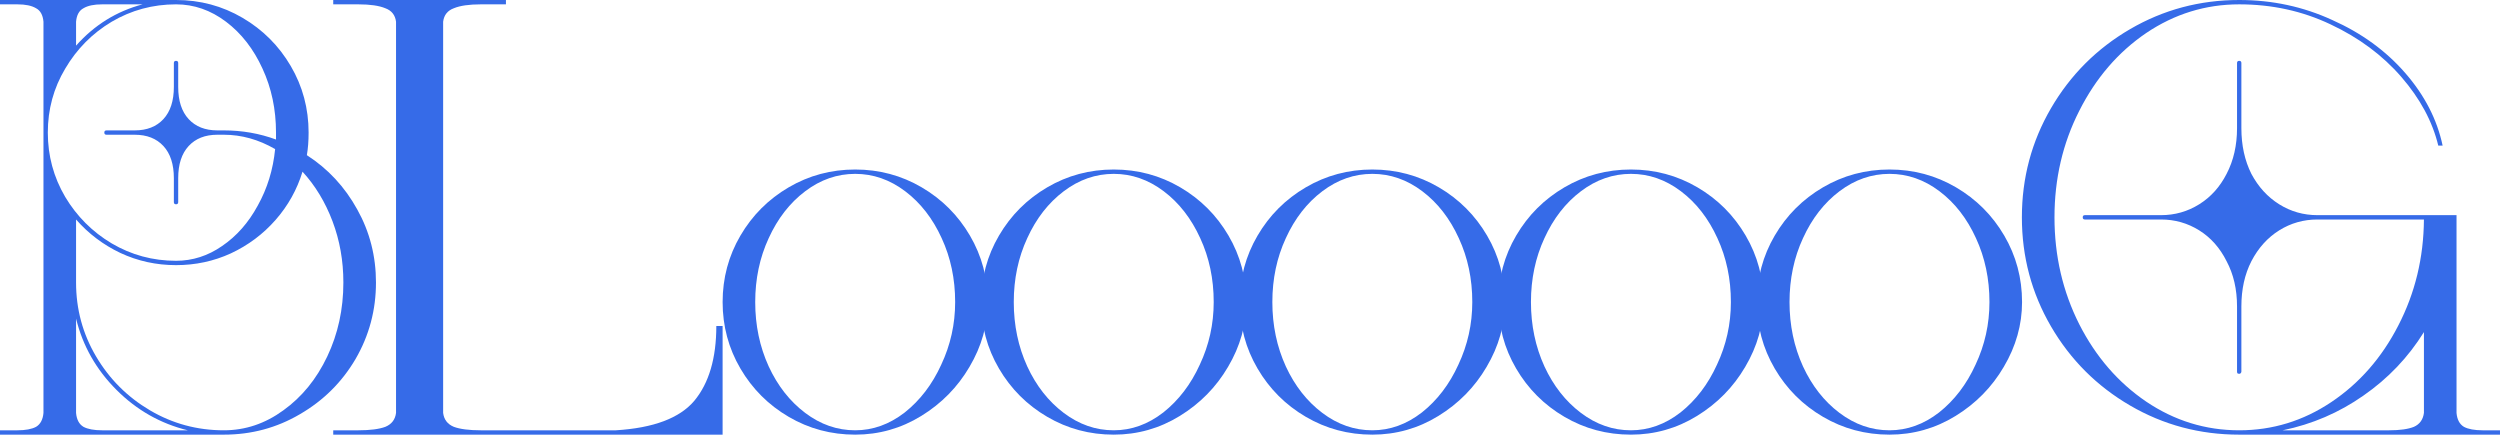
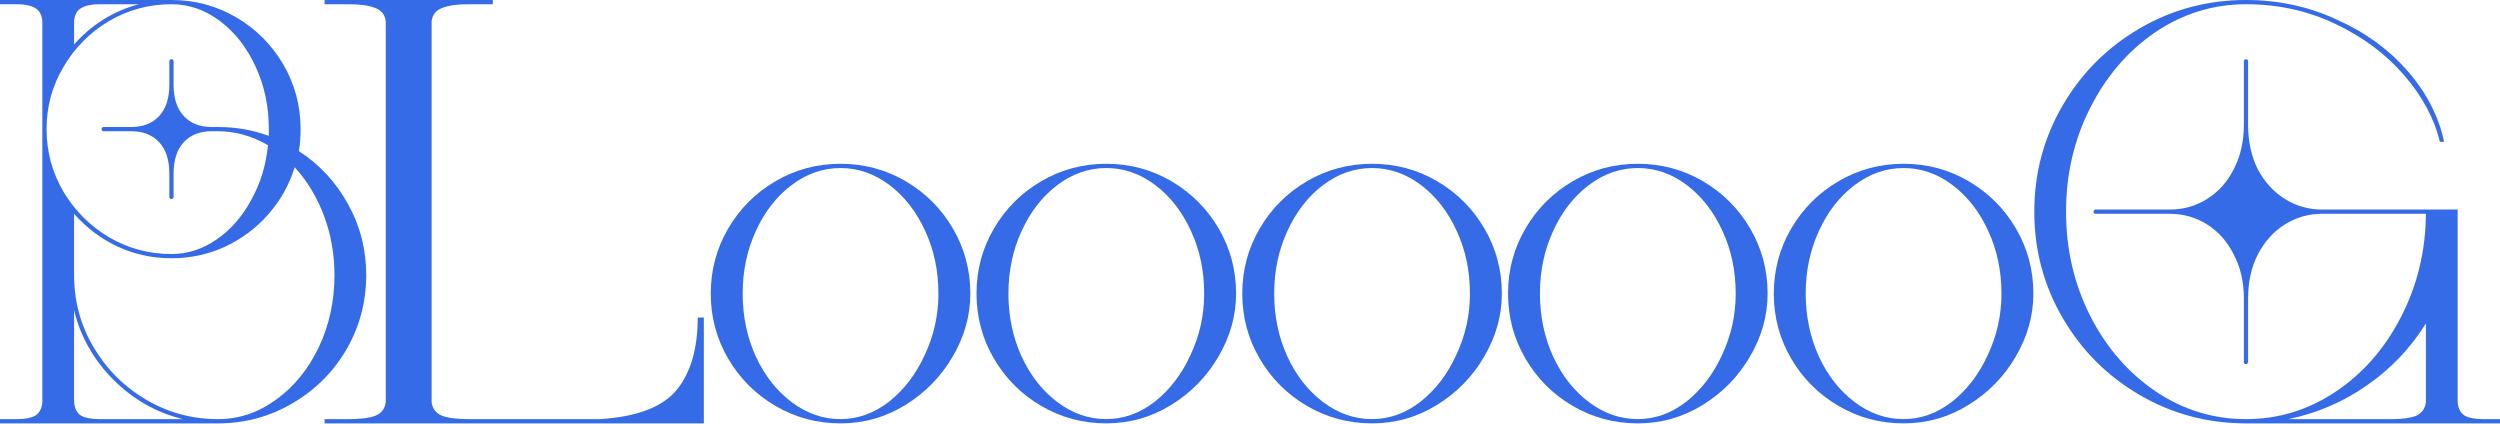
- <svg xmlns="http://www.w3.org/2000/svg" width="788" height="137" viewBox="0 0 788 137" fill="none">
-   <path d="M774.298 130.151C774.481 132.252 775.257 133.713 776.627 134.535C777.997 135.266 779.961 135.631 782.518 135.631H787.998V137.001H705.798C693.376 137.001 681.914 133.942 671.41 127.822C660.907 121.703 652.595 113.391 646.476 102.888C640.357 92.385 637.297 80.922 637.297 68.501C637.297 56.079 640.357 44.617 646.476 34.113C652.595 23.61 660.907 15.299 671.41 9.179C681.914 3.06 693.376 0 705.798 0C716.21 0 725.982 2.101 735.116 6.302C744.341 10.412 752.013 15.983 758.132 23.016C764.251 30.049 768.179 37.675 769.914 45.895H768.544C766.717 38.315 762.836 31.099 756.899 24.249C750.962 17.399 743.519 11.873 734.568 7.672C725.708 3.471 716.118 1.37 705.798 1.37C695.203 1.37 685.43 4.384 676.479 10.412C667.62 16.44 660.587 24.615 655.381 34.935C650.175 45.165 647.572 56.353 647.572 68.501C647.572 80.648 650.175 91.882 655.381 102.203C660.587 112.432 667.62 120.561 676.479 126.589C685.43 132.617 695.203 135.631 705.798 135.631C716.301 135.631 725.982 132.663 734.842 126.726C743.701 120.789 750.734 112.752 755.94 102.614C761.237 92.385 763.932 81.242 764.023 69.186H730.458C726.074 69.186 722.055 70.327 718.402 72.611C714.748 74.894 711.826 78.136 709.634 82.338C707.533 86.448 706.483 91.197 706.483 96.586V117.136C706.483 117.319 706.391 117.501 706.209 117.684C706.117 117.775 705.98 117.821 705.798 117.821C705.615 117.821 705.432 117.775 705.249 117.684C705.158 117.501 705.112 117.319 705.112 117.136V96.586C705.112 91.197 704.016 86.448 701.824 82.338C699.724 78.136 696.847 74.894 693.193 72.611C689.54 70.327 685.521 69.186 681.137 69.186H657.162C656.705 69.186 656.477 68.957 656.477 68.501C656.477 68.044 656.705 67.816 657.162 67.816H681.137C685.521 67.816 689.54 66.674 693.193 64.391C696.847 62.107 699.724 58.911 701.824 54.8C704.016 50.599 705.112 45.804 705.112 40.415V19.865C705.112 19.409 705.341 19.18 705.798 19.18C706.254 19.18 706.483 19.409 706.483 19.865V40.415C706.483 45.804 707.533 50.599 709.634 54.8C711.826 58.911 714.748 62.107 718.402 64.391C722.055 66.674 726.074 67.816 730.458 67.816H774.298V130.151ZM753.063 135.631C756.442 135.631 759.045 135.266 760.872 134.535C762.699 133.713 763.749 132.252 764.023 130.151V104.669C759.091 112.615 752.743 119.282 744.98 124.671C737.308 130.06 728.814 133.713 719.498 135.631H753.063Z" fill="#366BE8" />
-   <path d="M595.567 53.43C603.147 53.43 610.134 55.302 616.528 59.047C622.921 62.791 627.99 67.861 631.735 74.254C635.48 80.647 637.352 87.634 637.352 95.215C637.352 102.339 635.434 109.144 631.598 115.628C627.853 122.022 622.784 127.182 616.391 131.109C609.997 135.037 603.056 137 595.567 137C587.986 137 580.999 135.128 574.605 131.383C568.212 127.639 563.143 122.57 559.398 116.176C555.654 109.783 553.781 102.796 553.781 95.215C553.781 87.634 555.654 80.647 559.398 74.254C563.143 67.861 568.212 62.791 574.605 59.047C580.999 55.302 587.986 53.43 595.567 53.43ZM595.567 54.8C589.904 54.8 584.652 56.626 579.811 60.28C574.971 63.933 571.135 68.865 568.303 75.076C565.472 81.195 564.056 87.908 564.056 95.215C564.056 102.522 565.472 109.281 568.303 115.491C571.135 121.611 574.971 126.497 579.811 130.15C584.652 133.804 589.904 135.63 595.567 135.63C601.138 135.63 606.344 133.758 611.185 130.013C616.025 126.177 619.862 121.154 622.693 114.943C625.616 108.733 627.077 102.156 627.077 95.215C627.077 87.908 625.661 81.195 622.83 75.076C619.999 68.865 616.163 63.933 611.322 60.28C606.481 56.626 601.229 54.8 595.567 54.8Z" fill="#366BE8" />
-   <path d="M514.067 53.43C521.647 53.43 528.634 55.302 535.028 59.047C541.421 62.791 546.49 67.861 550.235 74.254C553.98 80.647 555.852 87.634 555.852 95.215C555.852 102.339 553.934 109.144 550.098 115.628C546.353 122.022 541.284 127.182 534.891 131.109C528.497 135.037 521.556 137 514.067 137C506.486 137 499.499 135.128 493.105 131.383C486.712 127.639 481.643 122.57 477.898 116.176C474.154 109.783 472.281 102.796 472.281 95.215C472.281 87.634 474.154 80.647 477.898 74.254C481.643 67.861 486.712 62.791 493.105 59.047C499.499 55.302 506.486 53.43 514.067 53.43ZM514.067 54.8C508.404 54.8 503.152 56.626 498.311 60.28C493.471 63.933 489.635 68.865 486.803 75.076C483.972 81.195 482.556 87.908 482.556 95.215C482.556 102.522 483.972 109.281 486.803 115.491C489.635 121.611 493.471 126.497 498.311 130.15C503.152 133.804 508.404 135.63 514.067 135.63C519.638 135.63 524.844 133.758 529.685 130.013C534.525 126.177 538.362 121.154 541.193 114.943C544.116 108.733 545.577 102.156 545.577 95.215C545.577 87.908 544.161 81.195 541.33 75.076C538.499 68.865 534.663 63.933 529.822 60.28C524.981 56.626 519.729 54.8 514.067 54.8Z" fill="#366BE8" />
-   <path d="M432.555 53.43C440.136 53.43 447.123 55.302 453.516 59.047C459.91 62.791 464.979 67.861 468.723 74.254C472.468 80.647 474.34 87.634 474.34 95.215C474.34 102.339 472.422 109.144 468.586 115.628C464.842 122.022 459.773 127.182 453.379 131.109C446.986 135.037 440.044 137 432.555 137C424.974 137 417.987 135.128 411.594 131.383C405.2 127.639 400.131 122.57 396.387 116.176C392.642 109.783 390.77 102.796 390.77 95.215C390.77 87.634 392.642 80.647 396.387 74.254C400.131 67.861 405.2 62.791 411.594 59.047C417.987 55.302 424.974 53.43 432.555 53.43ZM432.555 54.8C426.892 54.8 421.64 56.626 416.8 60.28C411.959 63.933 408.123 68.865 405.292 75.076C402.46 81.195 401.045 87.908 401.045 95.215C401.045 102.522 402.46 109.281 405.292 115.491C408.123 121.611 411.959 126.497 416.8 130.15C421.64 133.804 426.892 135.63 432.555 135.63C438.126 135.63 443.332 133.758 448.173 130.013C453.014 126.177 456.85 121.154 459.681 114.943C462.604 108.733 464.065 102.156 464.065 95.215C464.065 87.908 462.65 81.195 459.818 75.076C456.987 68.865 453.151 63.933 448.31 60.28C443.469 56.626 438.218 54.8 432.555 54.8Z" fill="#366BE8" />
-   <path d="M351.051 53.43C358.632 53.43 365.619 55.302 372.012 59.047C378.406 62.791 383.475 67.861 387.219 74.254C390.964 80.647 392.836 87.634 392.836 95.215C392.836 102.339 390.918 109.144 387.082 115.628C383.338 122.022 378.269 127.182 371.875 131.109C365.482 135.037 358.54 137 351.051 137C343.47 137 336.483 135.128 330.09 131.383C323.696 127.639 318.627 122.57 314.883 116.176C311.138 109.783 309.266 102.796 309.266 95.215C309.266 87.634 311.138 80.647 314.883 74.254C318.627 67.861 323.696 62.791 330.09 59.047C336.483 55.302 343.47 53.43 351.051 53.43ZM351.051 54.8C345.388 54.8 340.137 56.626 335.296 60.28C330.455 63.933 326.619 68.865 323.788 75.076C320.956 81.195 319.541 87.908 319.541 95.215C319.541 102.522 320.956 109.281 323.788 115.491C326.619 121.611 330.455 126.497 335.296 130.15C340.137 133.804 345.388 135.63 351.051 135.63C356.622 135.63 361.828 133.758 366.669 130.013C371.51 126.177 375.346 121.154 378.177 114.943C381.1 108.733 382.561 102.156 382.561 95.215C382.561 87.908 381.146 81.195 378.314 75.076C375.483 68.865 371.647 63.933 366.806 60.28C361.965 56.626 356.714 54.8 351.051 54.8Z" fill="#366BE8" />
-   <path d="M269.555 53.43C277.136 53.43 284.123 55.302 290.516 59.047C296.91 62.791 301.979 67.861 305.723 74.254C309.468 80.647 311.34 87.634 311.34 95.215C311.34 102.339 309.422 109.144 305.586 115.628C301.842 122.022 296.773 127.182 290.379 131.109C283.986 135.037 277.044 137 269.555 137C261.974 137 254.987 135.128 248.594 131.383C242.2 127.639 237.131 122.57 233.387 116.176C229.642 109.783 227.77 102.796 227.77 95.215C227.77 87.634 229.642 80.647 233.387 74.254C237.131 67.861 242.2 62.791 248.594 59.047C254.987 55.302 261.974 53.43 269.555 53.43ZM269.555 54.8C263.892 54.8 258.64 56.626 253.8 60.28C248.959 63.933 245.123 68.865 242.292 75.076C239.46 81.195 238.045 87.908 238.045 95.215C238.045 102.522 239.46 109.281 242.292 115.491C245.123 121.611 248.959 126.497 253.8 130.15C258.64 133.804 263.892 135.63 269.555 135.63C275.126 135.63 280.332 133.758 285.173 130.013C290.014 126.177 293.85 121.154 296.681 114.943C299.604 108.733 301.065 102.156 301.065 95.215C301.065 87.908 299.65 81.195 296.818 75.076C293.987 68.865 290.151 63.933 285.31 60.28C280.469 56.626 275.218 54.8 269.555 54.8Z" fill="#366BE8" />
-   <path d="M105.035 135.631H112.953C116.648 135.631 119.486 135.266 121.465 134.535C123.445 133.713 124.566 132.252 124.83 130.151V6.85C124.566 4.749 123.445 3.334 121.465 2.603C119.486 1.781 116.648 1.37 112.953 1.37H105.035V0H159.472V1.37H151.554C147.859 1.37 145.021 1.781 143.042 2.603C141.062 3.334 139.941 4.749 139.677 6.85V130.151C139.941 132.252 141.062 133.713 143.042 134.535C145.021 135.266 147.859 135.631 151.554 135.631H194.114C205.991 134.901 214.239 131.795 218.858 126.315C223.477 120.744 225.786 112.889 225.786 102.751H227.765V137.001H105.035V135.631Z" fill="#366BE8" />
+ <svg xmlns="http://www.w3.org/2000/svg" width="809" height="137" viewBox="0 0 809 137" fill="none">
+   <path d="M795.3 130.151C795.483 132.252 796.259 133.713 797.629 134.535C798.999 135.266 800.963 135.631 803.52 135.631H809V137.001H726.799C714.378 137.001 702.916 133.942 692.412 127.822C681.909 121.703 673.597 113.391 667.478 102.888C661.359 92.385 658.299 80.922 658.299 68.501C658.299 56.079 661.359 44.617 667.478 34.113C673.597 23.61 681.909 15.299 692.412 9.179C702.916 3.06 714.378 0 726.799 0C737.212 0 746.984 2.101 756.118 6.302C765.342 10.412 773.015 15.983 779.134 23.016C785.253 30.049 789.181 37.675 790.916 45.895H789.546C787.719 38.315 783.838 31.099 777.901 24.249C771.964 17.399 764.52 11.873 755.57 7.672C746.71 3.471 737.12 1.37 726.799 1.37C716.205 1.37 706.432 4.384 697.481 10.412C688.622 16.44 681.589 24.615 676.383 34.935C671.177 45.165 668.574 56.353 668.574 68.501C668.574 80.648 671.177 91.882 676.383 102.203C681.589 112.432 688.622 120.561 697.481 126.589C706.432 132.617 716.205 135.631 726.799 135.631C737.303 135.631 746.984 132.663 755.844 126.726C764.703 120.789 771.736 112.752 776.942 102.614C782.239 92.385 784.934 81.242 785.025 69.186H751.46C747.076 69.186 743.057 70.327 739.404 72.611C735.75 74.894 732.828 78.136 730.635 82.338C728.535 86.448 727.484 91.197 727.484 96.586V117.136C727.484 117.319 727.393 117.501 727.21 117.684C727.119 117.775 726.982 117.821 726.799 117.821C726.617 117.821 726.434 117.775 726.251 117.684C726.16 117.501 726.114 117.319 726.114 117.136V96.586C726.114 91.197 725.018 86.448 722.826 82.338C720.726 78.136 717.849 74.894 714.195 72.611C710.542 70.327 706.523 69.186 702.139 69.186H678.164C677.707 69.186 677.479 68.957 677.479 68.501C677.479 68.044 677.707 67.816 678.164 67.816H702.139C706.523 67.816 710.542 66.674 714.195 64.391C717.849 62.107 720.726 58.911 722.826 54.8C725.018 50.599 726.114 45.804 726.114 40.415V19.865C726.114 19.409 726.343 19.18 726.799 19.18C727.256 19.18 727.484 19.409 727.484 19.865V40.415C727.484 45.804 728.535 50.599 730.635 54.8C732.828 58.911 735.75 62.107 739.404 64.391C743.057 66.674 747.076 67.816 751.46 67.816H795.3V130.151ZM774.065 135.631C777.444 135.631 780.047 135.266 781.874 134.535C783.701 133.713 784.751 132.252 785.025 130.151V104.669C780.093 112.615 773.745 119.282 765.982 124.671C758.31 130.06 749.816 133.713 740.5 135.631H774.065Z" fill="#366BE8" />
+   <path d="M616 53C623.62 53 630.643 54.882 637.069 58.646C643.495 62.41 648.59 67.505 652.354 73.931C656.118 80.357 658 87.38 658 95C658 102.161 656.072 109 652.216 115.518C648.452 121.944 643.357 127.131 636.931 131.079C630.505 135.026 623.528 137 616 137C608.38 137 601.357 135.118 594.931 131.354C588.505 127.59 583.41 122.495 579.646 116.069C575.882 109.643 574 102.62 574 95C574 87.38 575.882 80.357 579.646 73.931C583.41 67.505 588.505 62.41 594.931 58.646C601.357 54.882 608.38 53 616 53ZM616 54.377C610.308 54.377 605.029 56.213 600.164 59.885C595.298 63.557 591.443 68.515 588.597 74.757C585.751 80.908 584.328 87.656 584.328 95C584.328 102.344 585.751 109.138 588.597 115.38C591.443 121.531 595.298 126.443 600.164 130.115C605.029 133.787 610.308 135.623 616 135.623C621.6 135.623 626.833 133.741 631.698 129.977C636.564 126.121 640.42 121.072 643.266 114.83C646.203 108.587 647.672 101.977 647.672 95C647.672 87.656 646.249 80.908 643.403 74.757C640.557 68.515 636.702 63.557 631.836 59.885C626.971 56.213 621.692 54.377 616 54.377Z" fill="#366BE8" />
+   <path d="M530 53C537.62 53 544.643 54.882 551.069 58.646C557.495 62.41 562.59 67.505 566.354 73.931C570.118 80.357 572 87.38 572 95C572 102.161 570.072 109 566.216 115.518C562.452 121.944 557.357 127.131 550.931 131.079C544.505 135.026 537.528 137 530 137C522.38 137 515.357 135.118 508.931 131.354C502.505 127.59 497.41 122.495 493.646 116.069C489.882 109.643 488 102.62 488 95C488 87.38 489.882 80.357 493.646 73.931C497.41 67.505 502.505 62.41 508.931 58.646C515.357 54.882 522.38 53 530 53ZM530 54.377C524.308 54.377 519.029 56.213 514.164 59.885C509.298 63.557 505.443 68.515 502.597 74.757C499.751 80.908 498.328 87.656 498.328 95C498.328 102.344 499.751 109.138 502.597 115.38C505.443 121.531 509.298 126.443 514.164 130.115C519.029 133.787 524.308 135.623 530 135.623C535.6 135.623 540.833 133.741 545.698 129.977C550.564 126.121 554.42 121.072 557.266 114.83C560.203 108.587 561.672 101.977 561.672 95C561.672 87.656 560.249 80.908 557.403 74.757C554.557 68.515 550.702 63.557 545.836 59.885C540.971 56.213 535.692 54.377 530 54.377Z" fill="#366BE8" />
+   <path d="M444 53C451.62 53 458.643 54.882 465.069 58.646C471.495 62.41 476.59 67.505 480.354 73.931C484.118 80.357 486 87.38 486 95C486 102.161 484.072 109 480.216 115.518C476.452 121.944 471.357 127.131 464.931 131.079C458.505 135.026 451.528 137 444 137C436.38 137 429.357 135.118 422.931 131.354C416.505 127.59 411.41 122.495 407.646 116.069C403.882 109.643 402 102.62 402 95C402 87.38 403.882 80.357 407.646 73.931C411.41 67.505 416.505 62.41 422.931 58.646C429.357 54.882 436.38 53 444 53ZM444 54.377C438.308 54.377 433.03 56.213 428.164 59.885C423.298 63.557 419.443 68.515 416.597 74.757C413.751 80.908 412.328 87.656 412.328 95C412.328 102.344 413.751 109.138 416.597 115.38C419.443 121.531 423.298 126.443 428.164 130.115C433.03 133.787 438.308 135.623 444 135.623C449.6 135.623 454.833 133.741 459.698 129.977C464.564 126.121 468.42 121.072 471.266 114.83C474.203 108.587 475.672 101.977 475.672 95C475.672 87.656 474.249 80.908 471.403 74.757C468.557 68.515 464.702 63.557 459.836 59.885C454.97 56.213 449.692 54.377 444 54.377Z" fill="#366BE8" />
+   <path d="M358 53C365.62 53 372.643 54.882 379.069 58.646C385.495 62.41 390.59 67.505 394.354 73.931C398.118 80.357 400 87.38 400 95C400 102.161 398.072 109 394.216 115.518C390.452 121.944 385.357 127.131 378.931 131.079C372.505 135.026 365.528 137 358 137C350.38 137 343.357 135.118 336.931 131.354C330.505 127.59 325.41 122.495 321.646 116.069C317.882 109.643 316 102.62 316 95C316 87.38 317.882 80.357 321.646 73.931C325.41 67.505 330.505 62.41 336.931 58.646C343.357 54.882 350.38 53 358 53ZM358 54.377C352.308 54.377 347.03 56.213 342.164 59.885C337.298 63.557 333.443 68.515 330.597 74.757C327.751 80.908 326.328 87.656 326.328 95C326.328 102.344 327.751 109.138 330.597 115.38C333.443 121.531 337.298 126.443 342.164 130.115C347.03 133.787 352.308 135.623 358 135.623C363.6 135.623 368.833 133.741 373.698 129.977C378.564 126.121 382.42 121.072 385.266 114.83C388.203 108.587 389.672 101.977 389.672 95C389.672 87.656 388.249 80.908 385.403 74.757C382.557 68.515 378.702 63.557 373.836 59.885C368.971 56.213 363.692 54.377 358 54.377Z" fill="#366BE8" />
+   <path d="M272 53C279.62 53 286.643 54.882 293.069 58.646C299.495 62.41 304.59 67.505 308.354 73.931C312.118 80.357 314 87.38 314 95C314 102.161 312.072 109 308.216 115.518C304.452 121.944 299.357 127.131 292.931 131.079C286.505 135.026 279.528 137 272 137C264.38 137 257.357 135.118 250.931 131.354C244.505 127.59 239.41 122.495 235.646 116.069C231.882 109.643 230 102.62 230 95C230 87.38 231.882 80.357 235.646 73.931C239.41 67.505 244.505 62.41 250.931 58.646C257.357 54.882 264.38 53 272 53ZM272 54.377C266.308 54.377 261.03 56.213 256.164 59.885C251.298 63.557 247.443 68.515 244.597 74.757C241.751 80.908 240.328 87.656 240.328 95C240.328 102.344 241.751 109.138 244.597 115.38C247.443 121.531 251.298 126.443 256.164 130.115C261.03 133.787 266.308 135.623 272 135.623C277.6 135.623 282.833 133.741 287.698 129.977C292.564 126.121 296.42 121.072 299.266 114.83C302.203 108.587 303.672 101.977 303.672 95C303.672 87.656 302.249 80.908 299.403 74.757C296.557 68.515 292.702 63.557 287.836 59.885C282.97 56.213 277.692 54.377 272 54.377Z" fill="#366BE8" />
+   <path d="M105.035 135.631H112.953C116.648 135.631 119.485 135.266 121.465 134.535C123.444 133.713 124.566 132.252 124.83 130.151V6.85C124.566 4.749 123.444 3.334 121.465 2.603C119.485 1.781 116.648 1.37 112.953 1.37H105.035V0H159.472V1.37H151.553C147.858 1.37 145.021 1.781 143.041 2.603C141.062 3.334 139.94 4.749 139.676 6.85V130.151C139.94 132.252 141.062 133.713 143.041 134.535C145.021 135.266 147.858 135.631 151.553 135.631H194.113C205.99 134.901 214.238 131.795 218.857 126.315C223.476 120.744 225.785 112.889 225.785 102.751H227.765V137.001H105.035V135.631Z" fill="#366BE8" />
  <path d="M0 137.001V135.631H5.48C8.037 135.631 10.001 135.266 11.371 134.535C12.741 133.713 13.518 132.252 13.7 130.151V6.85C13.518 4.749 12.741 3.334 11.371 2.603C10.001 1.781 8.037 1.37 5.48 1.37H0V0H54.115H55.486C63.066 0 70.053 1.872 76.447 5.617C82.84 9.362 87.909 14.431 91.654 20.824C95.399 27.218 97.271 34.205 97.271 41.785C97.271 44.434 97.088 46.809 96.723 48.91C103.39 53.202 108.688 58.911 112.615 66.035C116.542 73.067 118.506 80.739 118.506 89.051C118.506 97.728 116.36 105.765 112.067 113.163C107.774 120.47 101.929 126.27 94.531 130.562C87.224 134.855 79.232 137.001 70.556 137.001H0ZM55.486 82.201C60.692 82.201 65.532 80.648 70.008 77.543C74.574 74.437 78.319 70.19 81.242 64.802C84.256 59.413 86.082 53.476 86.722 46.991C81.516 43.977 76.127 42.47 70.556 42.47H68.501C64.665 42.47 61.651 43.658 59.459 46.032C57.267 48.407 56.17 51.786 56.17 56.17V63.706C56.17 64.162 55.942 64.391 55.486 64.391C55.029 64.391 54.8 64.162 54.8 63.706V56.17C54.8 51.786 53.705 48.407 51.513 46.032C49.321 43.658 46.306 42.47 42.47 42.47H33.565C33.109 42.47 32.88 42.242 32.88 41.785C32.88 41.329 33.109 41.1 33.565 41.1H42.47C46.306 41.1 49.321 39.913 51.513 37.538C53.705 35.164 54.8 31.784 54.8 27.4V19.865C54.8 19.409 55.029 19.18 55.486 19.18C55.942 19.18 56.17 19.409 56.17 19.865V27.4C56.17 31.784 57.267 35.164 59.459 37.538C61.651 39.913 64.665 41.1 68.501 41.1H70.556C76.31 41.1 81.79 42.059 86.996 43.977V41.785C86.996 34.479 85.58 27.766 82.749 21.646C79.917 15.435 76.081 10.503 71.241 6.85C66.4 3.197 61.148 1.37 55.486 1.37C48.179 1.37 41.42 3.197 35.209 6.85C29.09 10.503 24.204 15.435 20.55 21.646C16.897 27.766 15.07 34.479 15.07 41.785C15.07 49.092 16.897 55.851 20.55 62.062C24.204 68.181 29.09 73.067 35.209 76.721C41.42 80.374 48.179 82.201 55.486 82.201ZM55.486 83.571C49.275 83.571 43.429 82.292 37.949 79.735C32.561 77.177 27.903 73.661 23.975 69.186V89.051C23.975 97.454 26.076 105.217 30.277 112.341C34.479 119.465 40.141 125.128 47.265 129.329C54.389 133.531 62.153 135.631 70.556 135.631C77.314 135.631 83.571 133.531 89.325 129.329C95.17 125.128 99.783 119.465 103.162 112.341C106.541 105.217 108.231 97.454 108.231 89.051C108.231 82.201 107.089 75.762 104.806 69.734C102.523 63.706 99.372 58.499 95.353 54.115C93.618 59.778 90.786 64.847 86.859 69.323C82.931 73.798 78.228 77.314 72.748 79.872C67.359 82.338 61.605 83.571 55.486 83.571ZM23.975 130.151C24.158 132.252 24.934 133.713 26.304 134.535C27.674 135.266 29.638 135.631 32.195 135.631H59.185C50.599 133.531 43.11 129.284 36.716 122.89C30.323 116.497 26.076 109.007 23.975 100.422V130.151ZM23.975 14.385C29.729 7.9 36.716 3.562 44.936 1.37H32.195C29.638 1.37 27.674 1.781 26.304 2.603C24.934 3.334 24.158 4.749 23.975 6.85V14.385Z" fill="#366BE8" />
</svg>
